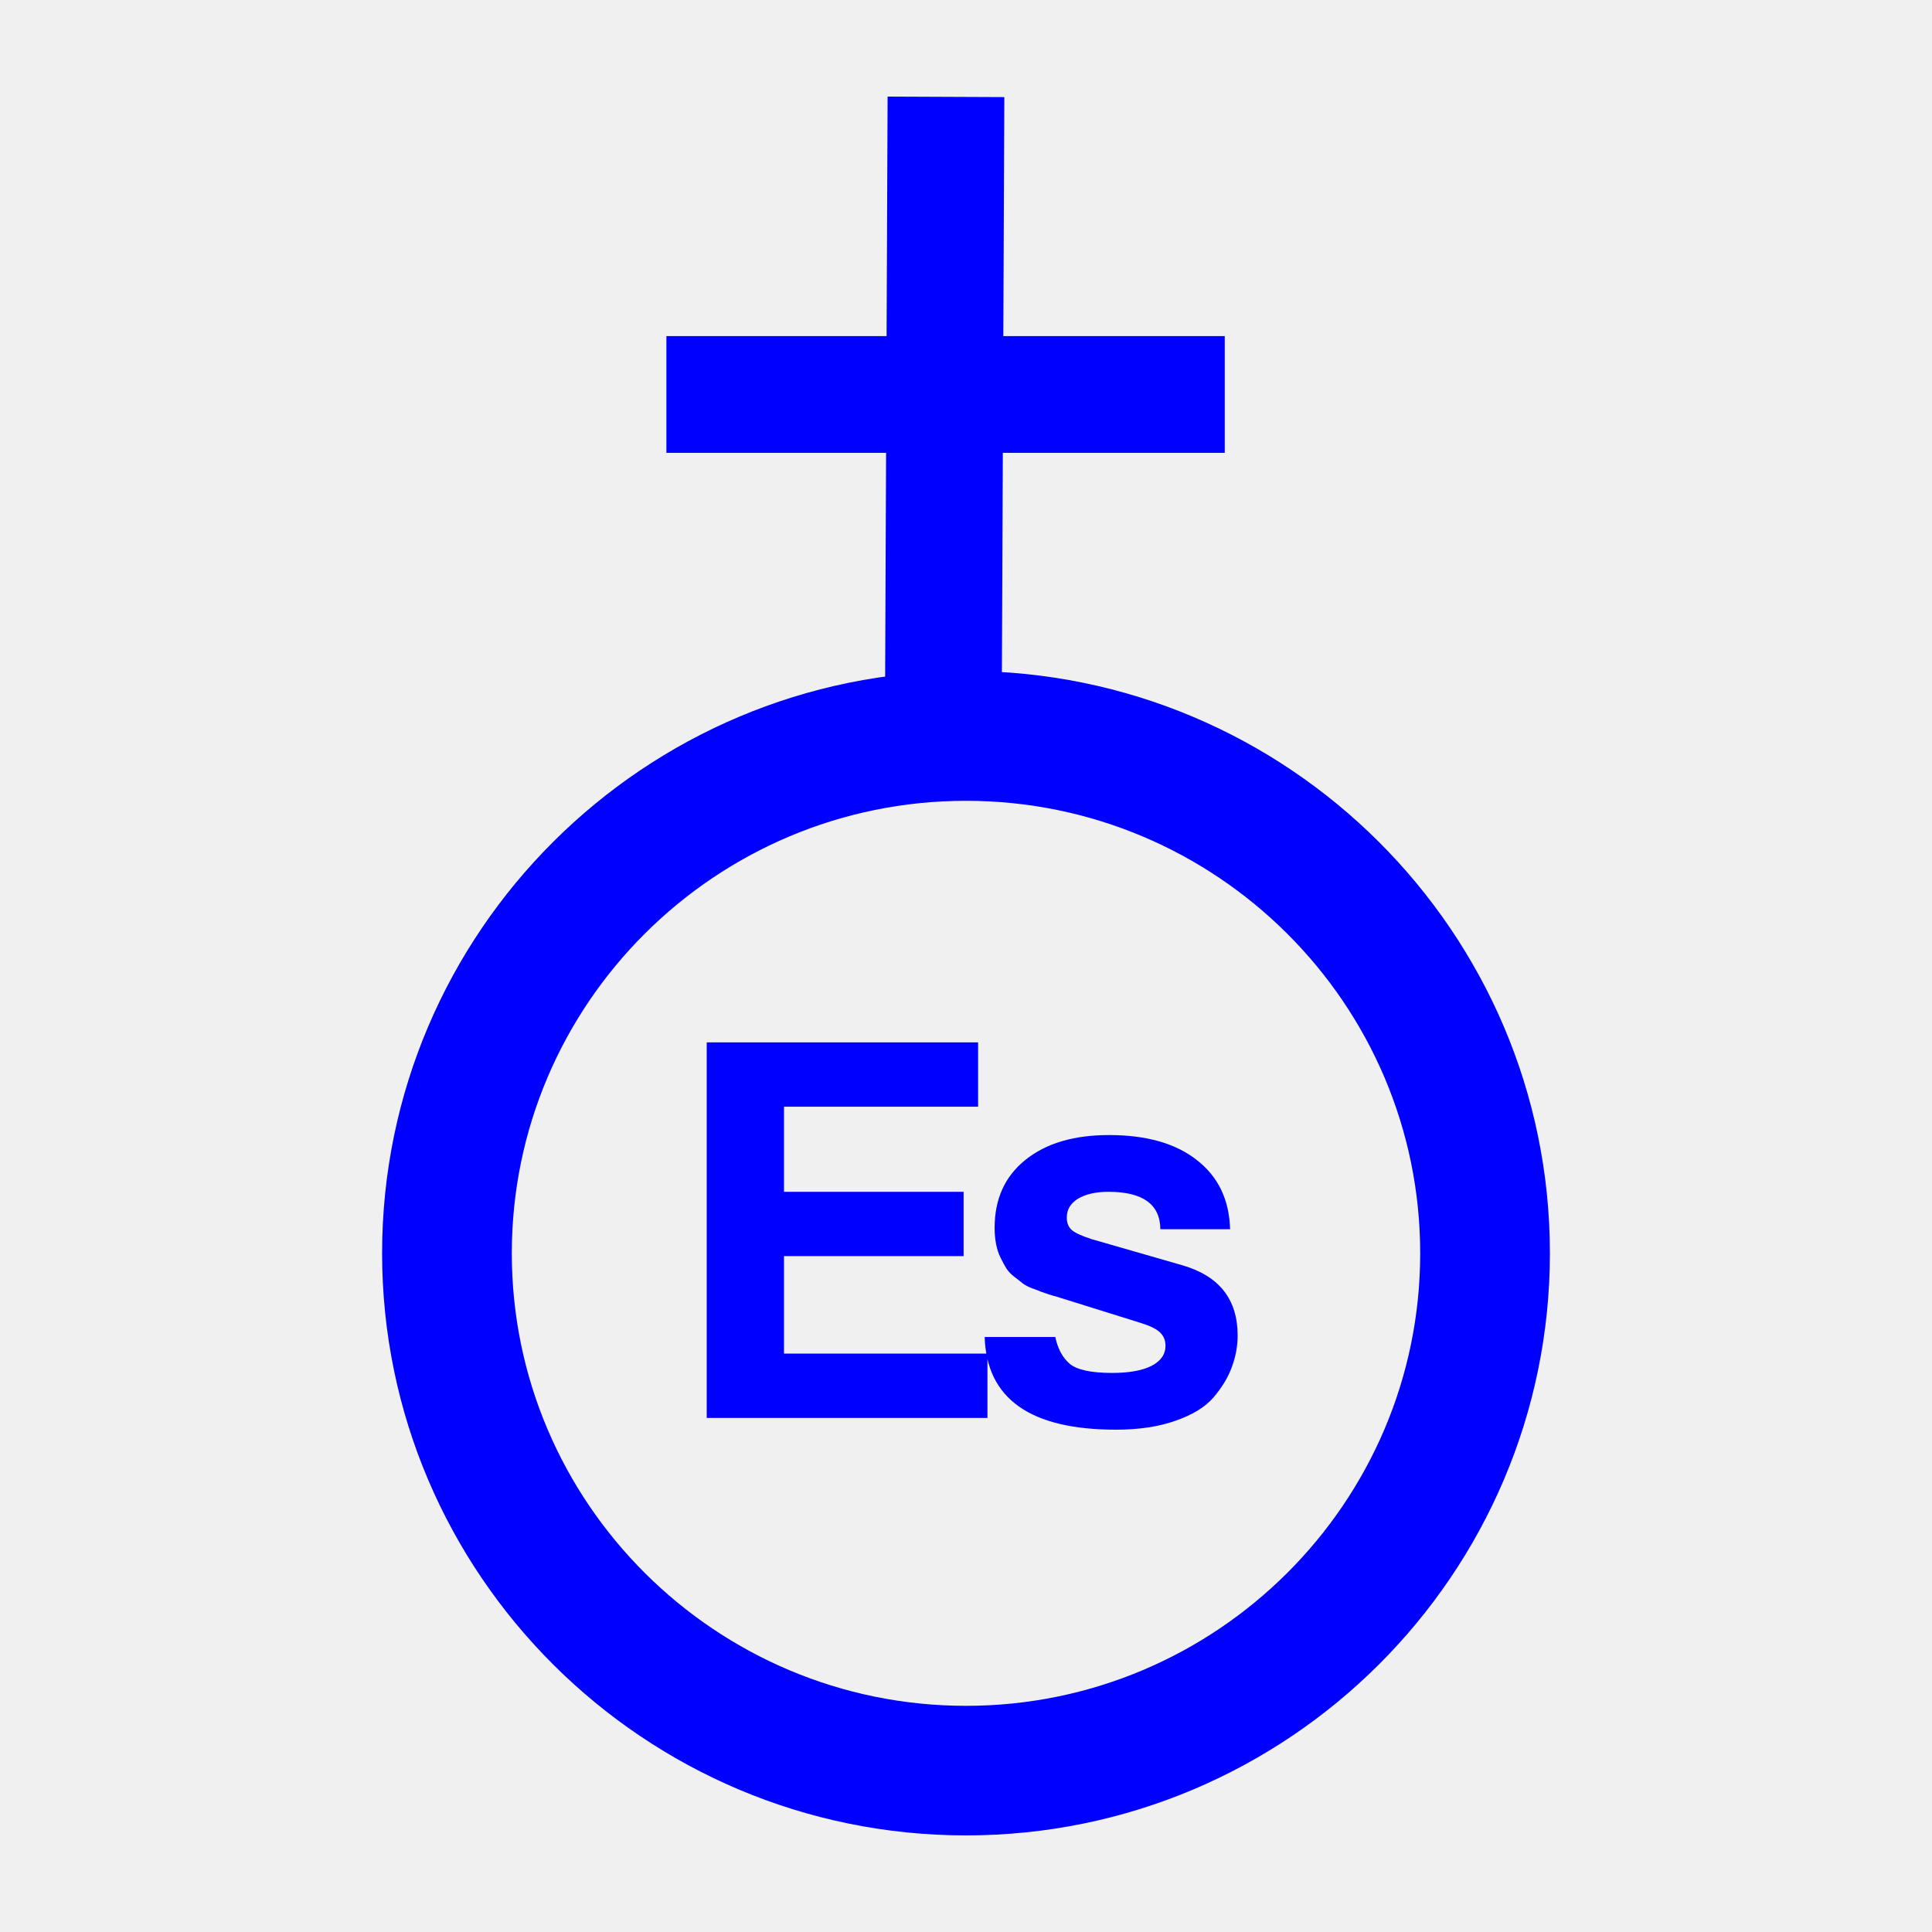
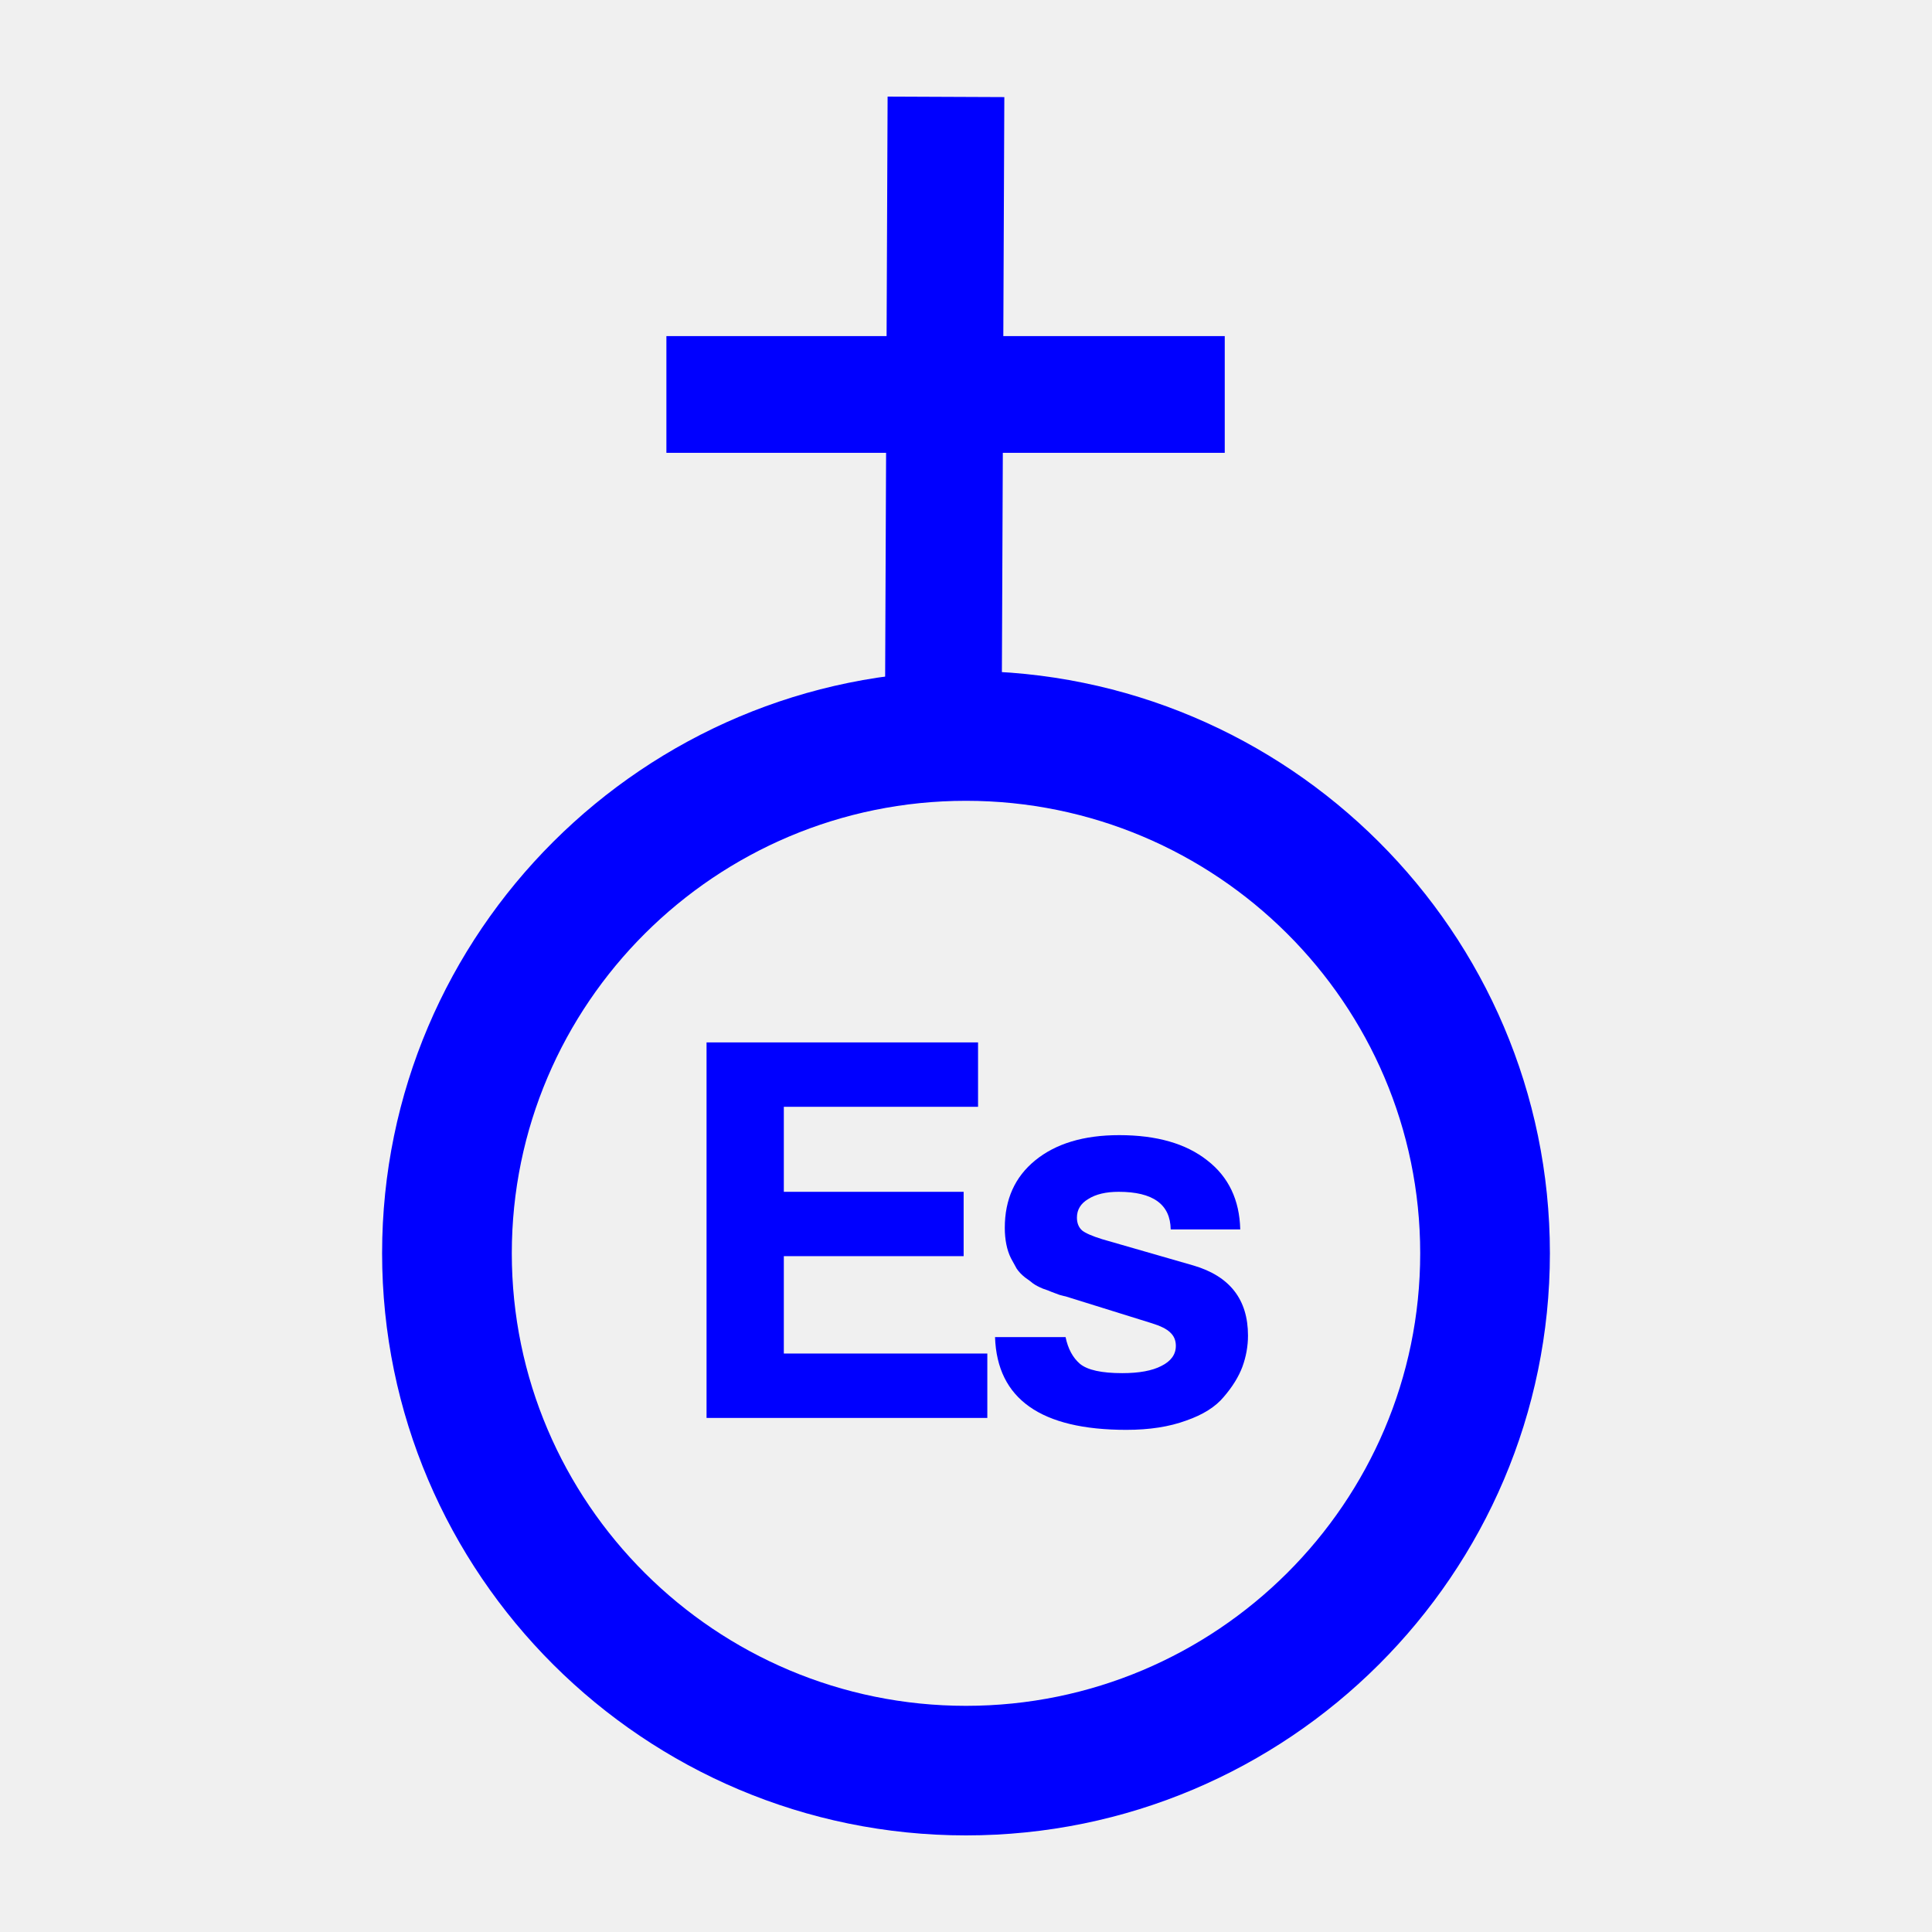
<svg xmlns="http://www.w3.org/2000/svg" version="1.1" id="Ebene_1" viewBox="0 0 100 100" xml:space="preserve">
  <defs id="defs1">
    <rect x="22.898" y="40.25" width="55.456" height="37.299" id="rect3-6" />
  </defs>
-   <g transform="translate(19.7776,5) scale(1)">
+   <g transform="translate(19.7776,5) scale(1)" id="g8">
    <g id="g7">
      <g transform="matrix(14.32128,0,0,14.32128,0,2.7769959e-6)" id="g1">
        <g transform="matrix(0.046875,0,0,0.046875,-39.11625,-21.31565)" id="g6">
          <style type="text/css" id="style1">.st0{fill:#FFFFFF;}
	.st1{fill:#0000FF;}</style>
          <g id="g5">
-             <text xml:space="preserve" transform="matrix(1.489624,0,0,1.489624,804.0607,459.913)" id="text2" style="font-weight:bold;font-size:26.667px;font-family:FreeSans;-inkscape-font-specification:'FreeSans Bold';text-align:center;letter-spacing:-1.47px;word-spacing:0px;writing-mode:lr-tb;direction:ltr;white-space:pre;shape-inside:url(#rect3-6);display:inline;fill:#0000ff" x="27.728" y="0">
-               <tspan x="35.081" y="64.917" id="tspan1">Es</tspan>
-             </text>
+             <path d="m 41.214,56.543 v 5.04 h 10.533 v 3.333 H 37.214 V 45.477 h 14.053 v 3.333 H 41.214 v 4.4 h 9.307 v 3.333 z m 14.583,4.187 q 0.187,0.907 0.747,1.387 0.587,0.48 2.187,0.48 1.307,0 2.027,-0.373 0.747,-0.373 0.747,-1.04 0,-0.427 -0.293,-0.693 -0.267,-0.267 -0.96,-0.48 l -4.453,-1.387 q -0.027,0 -0.32,-0.08 -0.293,-0.107 -0.427,-0.16 -0.107,-0.053 -0.427,-0.16 -0.32,-0.133 -0.507,-0.267 -0.16,-0.133 -0.427,-0.32 -0.267,-0.213 -0.427,-0.453 -0.133,-0.24 -0.293,-0.533 -0.16,-0.32 -0.24,-0.72 -0.08,-0.4 -0.08,-0.853 0,-2.213 1.573,-3.493 1.6,-1.307 4.347,-1.307 2.907,0 4.56,1.307 1.653,1.28 1.707,3.573 h -3.6 q -0.027,-1.947 -2.693,-1.947 -0.987,0 -1.573,0.373 -0.587,0.347 -0.587,0.96 0,0.427 0.267,0.667 0.267,0.213 1.04,0.453 l 4.72,1.36 q 2.827,0.827 2.827,3.627 0,0.827 -0.293,1.627 -0.293,0.773 -0.96,1.547 -0.64,0.773 -1.947,1.227 -1.307,0.48 -3.093,0.48 -6.64,0 -6.8,-4.8 z" id="text2" style="font-weight:bold;font-size:26.667px;font-family:FreeSans;-inkscape-font-specification:'FreeSans Bold';text-align:center;letter-spacing:-1.47px;word-spacing:0px;white-space:pre;fill:#0000ff" transform="matrix(1.489624,0,0,1.489624,804.0607,459.913)" aria-label="Es" />
            <g id="g2">
              <path class="st1" d="m 879.5,588.8 c -24.82,0 -45.02,-20.14 -45.02,-44.89 0,-24.75 20.2,-44.89 45.02,-44.89 24.82,0 45.02,20.14 45.02,44.89 0,24.75 -20.19,44.89 -45.02,44.89 z m 0,-79.77 c -19.31,0 -35.02,15.65 -35.02,34.89 0,19.24 15.71,34.89 35.02,34.89 19.31,0 35.02,-15.65 35.02,-34.89 0,-19.24 -15.71,-34.89 -35.02,-34.89 z" id="path2" />
            </g>
            <g id="g3">
              <line class="st0" x1="877.74" y1="502.84" x2="877.95" y2="454.75" id="line2" />
              <rect x="853.8" y="474.3" transform="matrix(0.00423173,-1,1,0.00423173,395.3388,1354.607)" class="st1" width="48.08" height="9" id="rect2" />
            </g>
            <g id="g4">
              <line class="st0" x1="899.45" y1="477.7" x2="856.4" y2="477.7" id="line3" />
              <rect x="856.4" y="473.2" class="st1" width="43.05" height="9" id="rect3" />
            </g>
          </g>
        </g>
      </g>
    </g>
  </g>
</svg>
